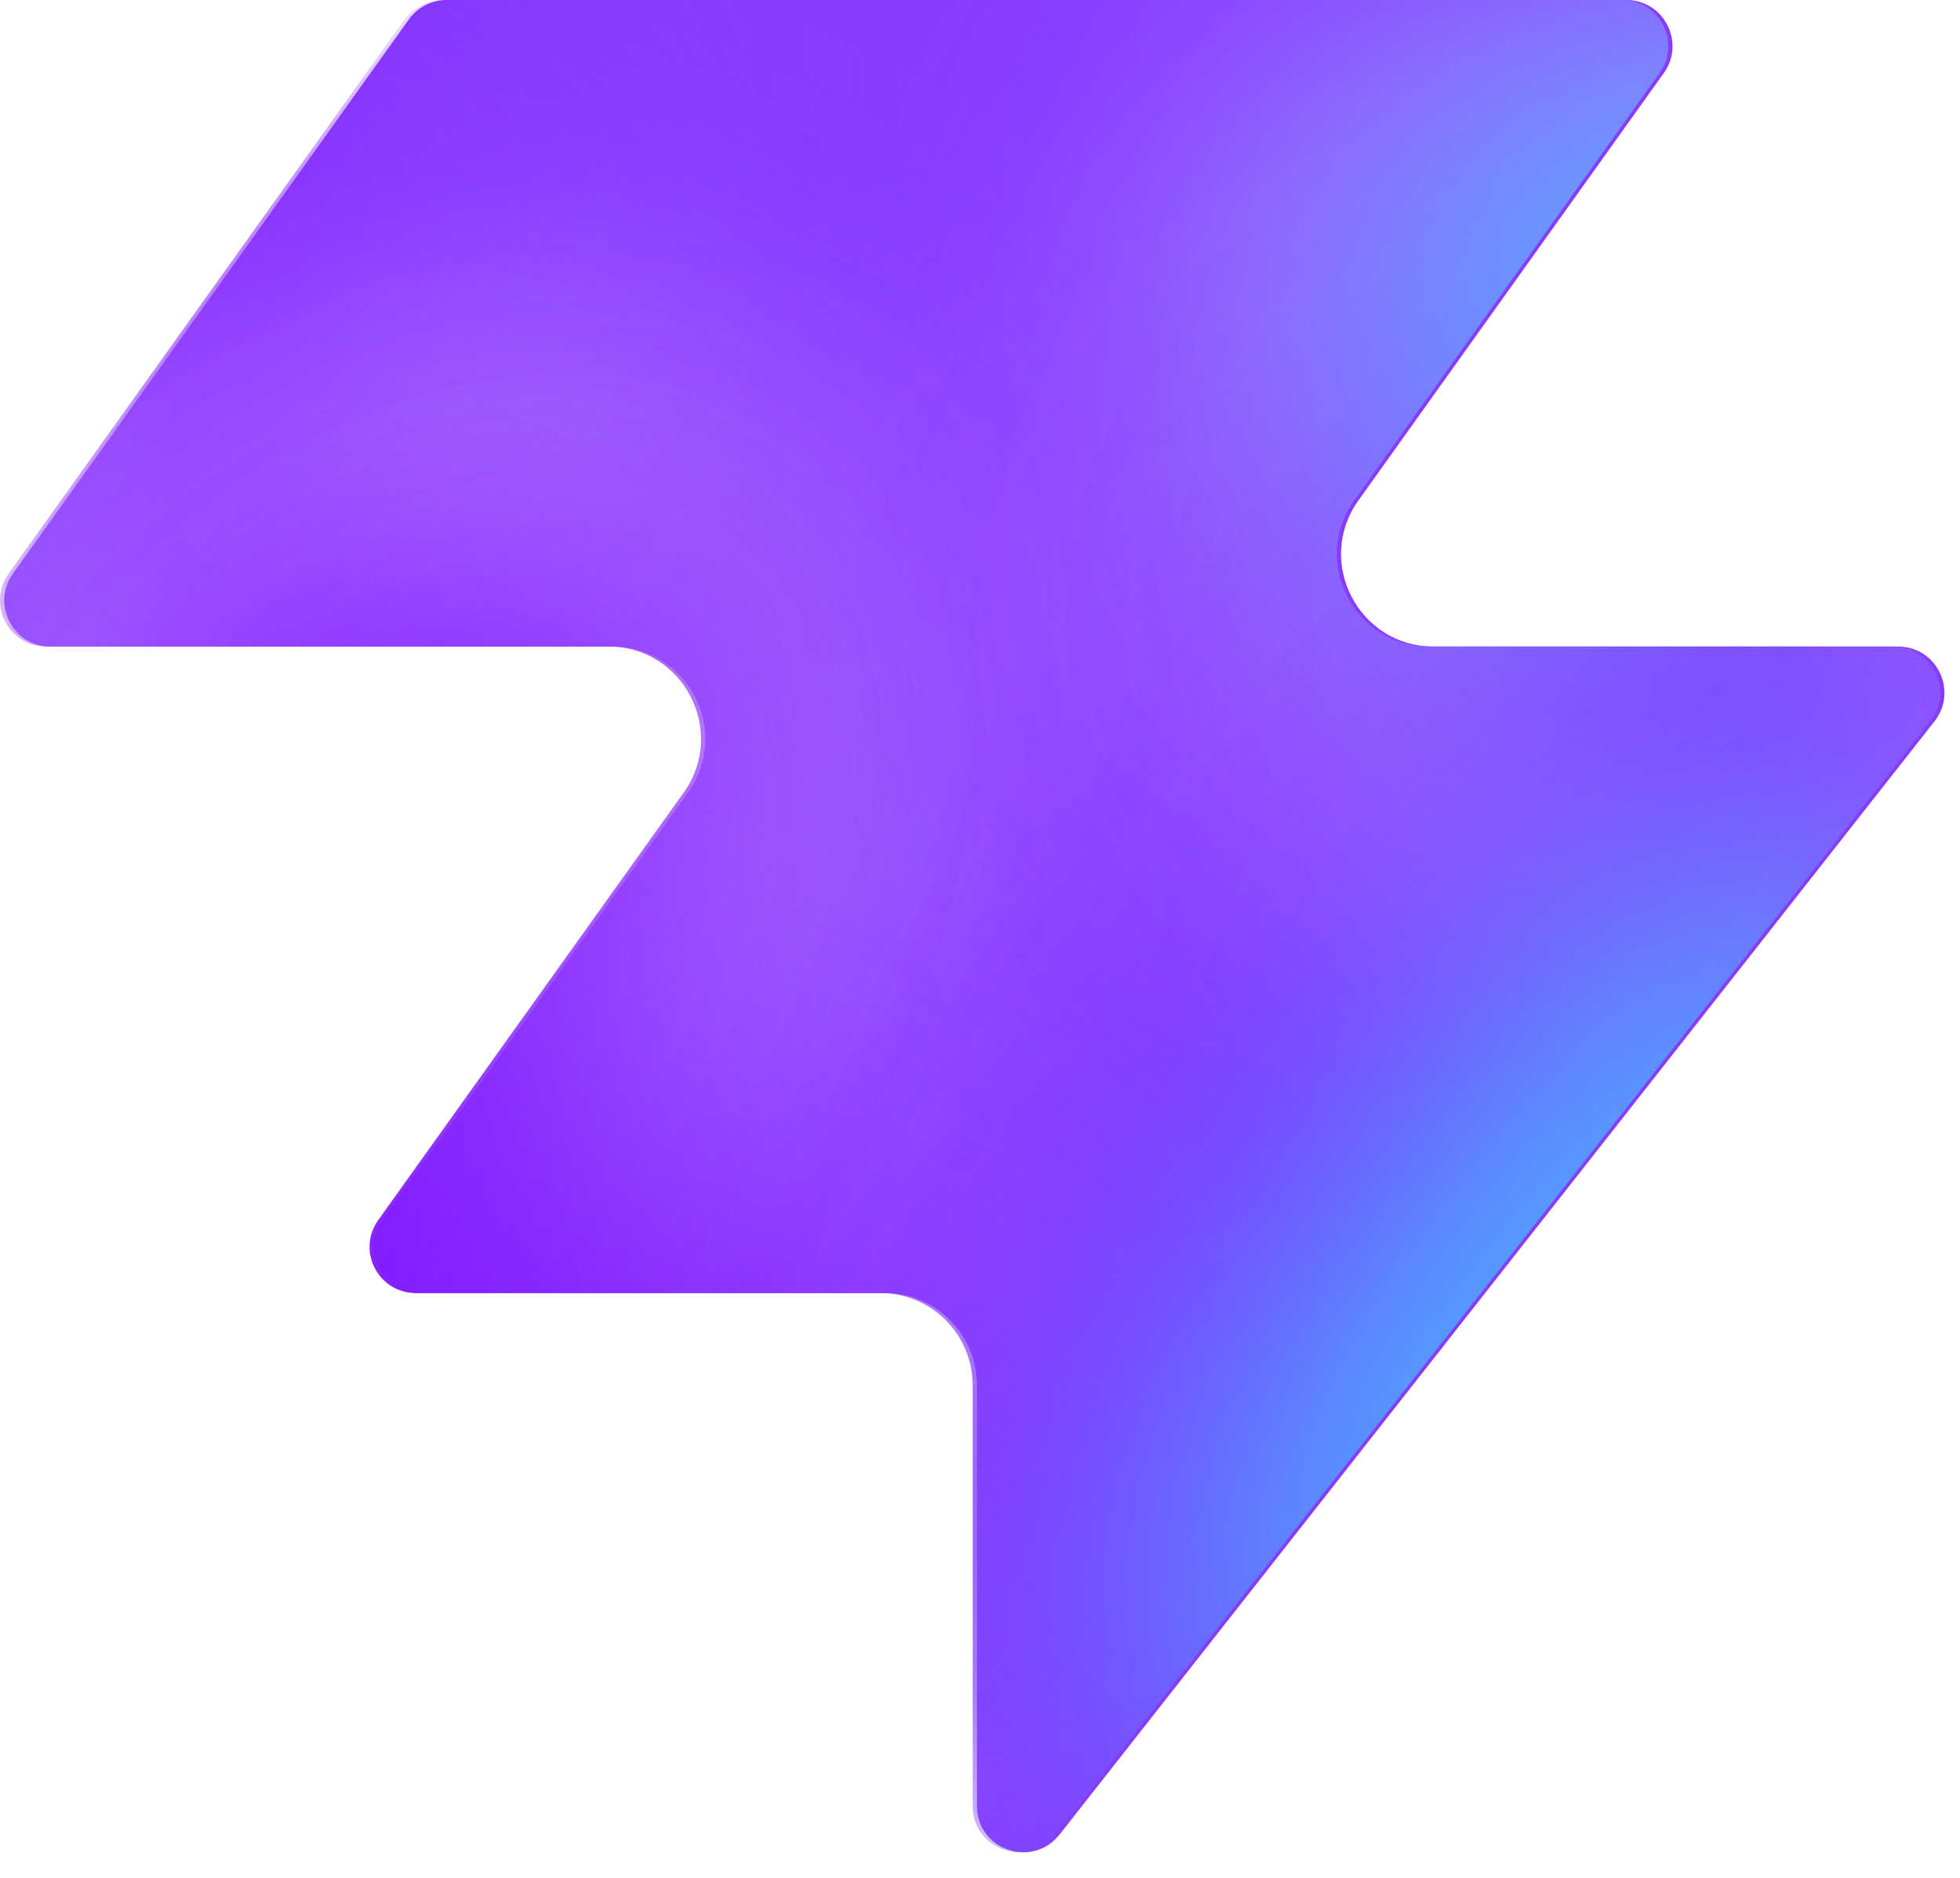
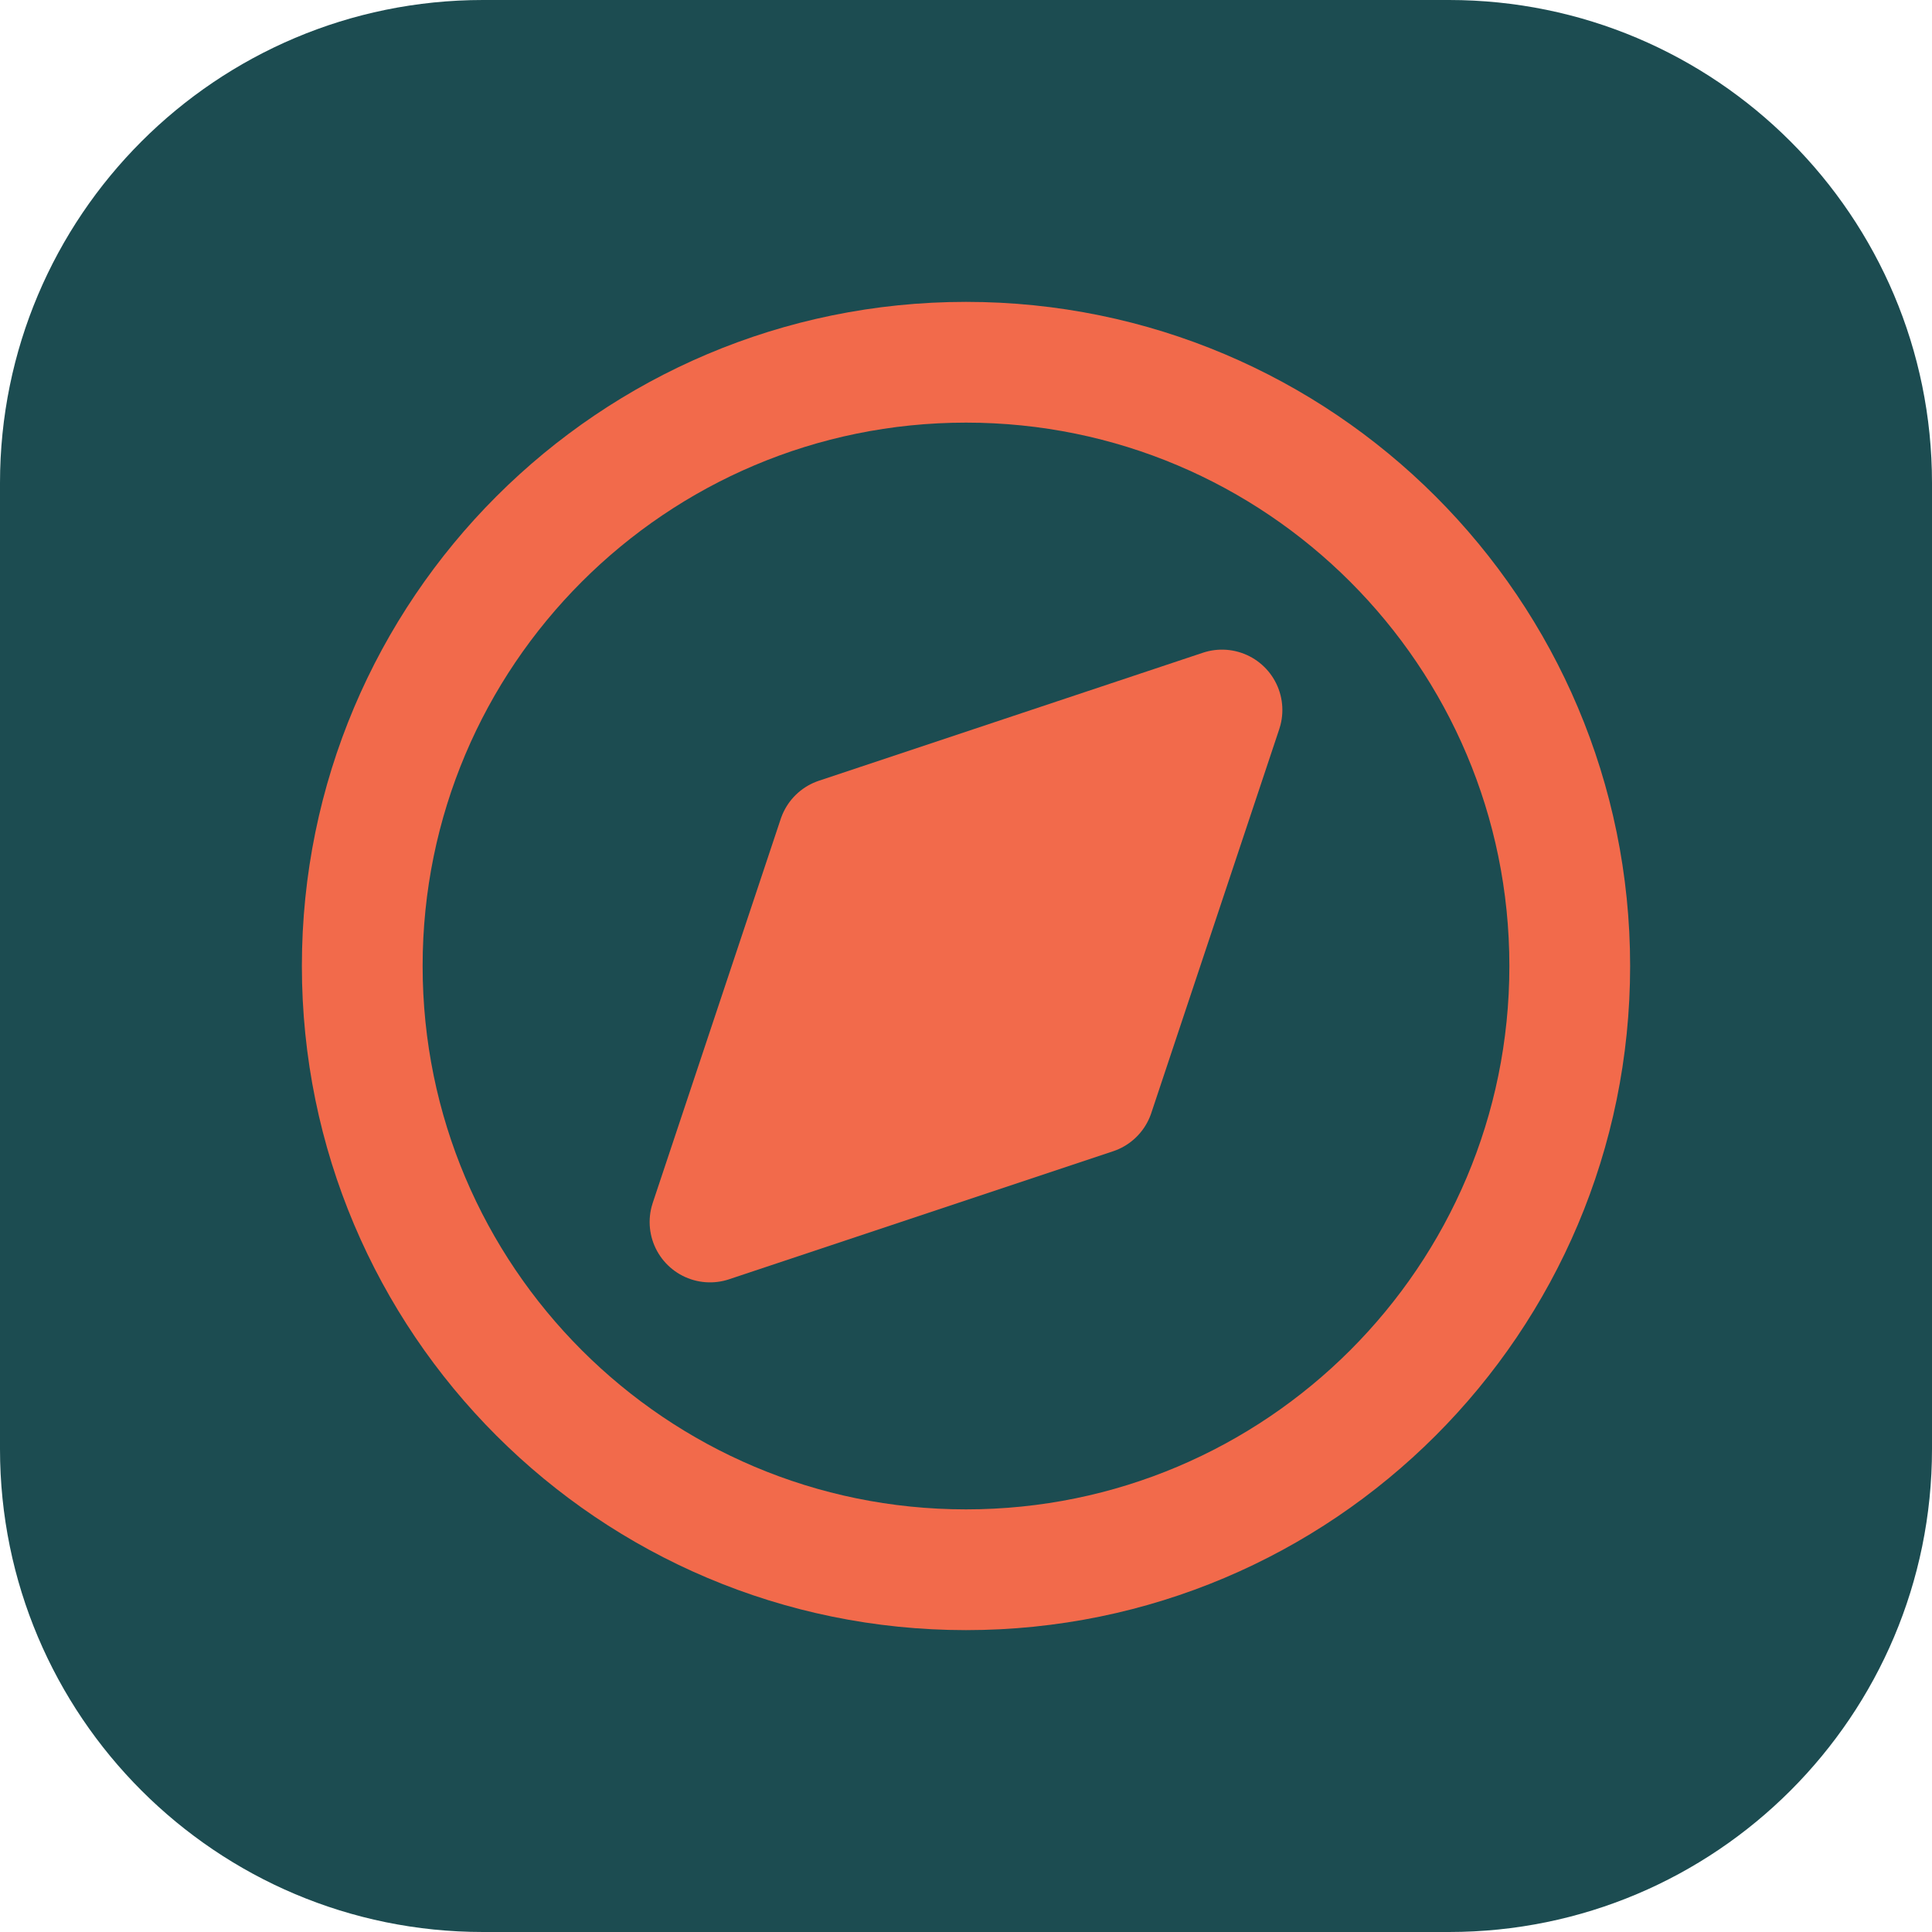
- <svg xmlns="http://www.w3.org/2000/svg" width="48" height="46" fill="none" viewBox="0 0 48 46">
-   <path fill="#863bff" d="M25.946 44.938c-.664.845-2.021.375-2.021-.698V33.937a2.26 2.26 0 0 0-2.262-2.262H10.287c-.92 0-1.456-1.04-.92-1.788l7.48-10.471c1.07-1.497 0-3.578-1.842-3.578H1.237c-.92 0-1.456-1.04-.92-1.788L10.013.474c.214-.297.556-.474.92-.474h28.894c.92 0 1.456 1.04.92 1.788l-7.48 10.471c-1.07 1.498 0 3.579 1.842 3.579h11.377c.943 0 1.473 1.088.89 1.83L25.947 44.94z" style="fill:#863bff;fill:color(display-p3 .525 .23 1);fill-opacity:1" />
-   <mask id="a" width="48" height="46" x="0" y="0" maskUnits="userSpaceOnUse" style="mask-type:alpha">
-     <path fill="#000" d="M25.842 44.938c-.664.844-2.021.375-2.021-.698V33.937a2.26 2.26 0 0 0-2.262-2.262H10.183c-.92 0-1.456-1.04-.92-1.788l7.48-10.471c1.07-1.498 0-3.579-1.842-3.579H1.133c-.92 0-1.456-1.04-.92-1.787L9.91.473c.214-.297.556-.474.92-.474h28.894c.92 0 1.456 1.04.92 1.788l-7.48 10.471c-1.07 1.498 0 3.578 1.842 3.578h11.377c.943 0 1.473 1.088.89 1.832L25.843 44.94z" style="fill:#000;fill-opacity:1" />
-   </mask>
-   <g mask="url(#a)">
-     <g filter="url(#b)">
-       <ellipse cx="5.508" cy="14.704" fill="#ede6ff" rx="5.508" ry="14.704" style="fill:#ede6ff;fill:color(display-p3 .927 .903 1);fill-opacity:1" transform="matrix(.00324 1 1 -.00324 -4.47 31.516)" />
-     </g>
-     <g filter="url(#c)">
-       <ellipse cx="10.399" cy="29.851" fill="#ede6ff" rx="10.399" ry="29.851" style="fill:#ede6ff;fill:color(display-p3 .927 .903 1);fill-opacity:1" transform="matrix(.00324 1 1 -.00324 -39.328 7.883)" />
-     </g>
-     <g filter="url(#d)">
-       <ellipse cx="5.508" cy="30.487" fill="#7e14ff" rx="5.508" ry="30.487" style="fill:#7e14ff;fill:color(display-p3 .492 .077 1);fill-opacity:1" transform="rotate(89.814 -25.913 -14.639)scale(1 -1)" />
-     </g>
-     <g filter="url(#e)">
-       <ellipse cx="5.508" cy="30.599" fill="#7e14ff" rx="5.508" ry="30.599" style="fill:#7e14ff;fill:color(display-p3 .492 .077 1);fill-opacity:1" transform="rotate(89.814 -32.644 -3.334)scale(1 -1)" />
-     </g>
-     <g filter="url(#f)">
-       <ellipse cx="5.508" cy="30.599" fill="#7e14ff" rx="5.508" ry="30.599" style="fill:#7e14ff;fill:color(display-p3 .492 .077 1);fill-opacity:1" transform="matrix(.00324 1 1 -.00324 -34.34 30.47)" />
-     </g>
-     <g filter="url(#g)">
-       <ellipse cx="14.072" cy="22.078" fill="#ede6ff" rx="14.072" ry="22.078" style="fill:#ede6ff;fill:color(display-p3 .927 .903 1);fill-opacity:1" transform="rotate(93.35 24.506 48.493)scale(-1 1)" />
-     </g>
-     <g filter="url(#h)">
-       <ellipse cx="3.47" cy="21.501" fill="#7e14ff" rx="3.47" ry="21.501" style="fill:#7e14ff;fill:color(display-p3 .492 .077 1);fill-opacity:1" transform="rotate(89.009 28.708 47.59)scale(-1 1)" />
-     </g>
-     <g filter="url(#i)">
-       <ellipse cx="3.47" cy="21.501" fill="#7e14ff" rx="3.47" ry="21.501" style="fill:#7e14ff;fill:color(display-p3 .492 .077 1);fill-opacity:1" transform="rotate(89.009 28.708 47.59)scale(-1 1)" />
-     </g>
-     <g filter="url(#j)">
-       <ellipse cx=".387" cy="8.972" fill="#7e14ff" rx="4.407" ry="29.108" style="fill:#7e14ff;fill:color(display-p3 .492 .077 1);fill-opacity:1" transform="rotate(39.51 .387 8.972)" />
-     </g>
-     <g filter="url(#k)">
-       <ellipse cx="47.523" cy="-6.092" fill="#7e14ff" rx="4.407" ry="29.108" style="fill:#7e14ff;fill:color(display-p3 .492 .077 1);fill-opacity:1" transform="rotate(37.892 47.523 -6.092)" />
-     </g>
-     <g filter="url(#l)">
-       <ellipse cx="41.412" cy="6.333" fill="#47bfff" rx="5.971" ry="9.665" style="fill:#47bfff;fill:color(display-p3 .28 .748 1);fill-opacity:1" transform="rotate(37.892 41.412 6.333)" />
-     </g>
-     <g filter="url(#m)">
-       <ellipse cx="-1.879" cy="38.332" fill="#7e14ff" rx="4.407" ry="29.108" style="fill:#7e14ff;fill:color(display-p3 .492 .077 1);fill-opacity:1" transform="rotate(37.892 -1.88 38.332)" />
-     </g>
-     <g filter="url(#n)">
-       <ellipse cx="-1.879" cy="38.332" fill="#7e14ff" rx="4.407" ry="29.108" style="fill:#7e14ff;fill:color(display-p3 .492 .077 1);fill-opacity:1" transform="rotate(37.892 -1.88 38.332)" />
-     </g>
-     <g filter="url(#o)">
-       <ellipse cx="35.651" cy="29.907" fill="#7e14ff" rx="4.407" ry="29.108" style="fill:#7e14ff;fill:color(display-p3 .492 .077 1);fill-opacity:1" transform="rotate(37.892 35.651 29.907)" />
-     </g>
-     <g filter="url(#p)">
-       <ellipse cx="38.418" cy="32.4" fill="#47bfff" rx="5.971" ry="15.297" style="fill:#47bfff;fill:color(display-p3 .28 .748 1);fill-opacity:1" transform="rotate(37.892 38.418 32.4)" />
-     </g>
+ <svg xmlns="http://www.w3.org/2000/svg" viewBox="0 0 32 32">
+   <rect width="32" height="32" rx="8" fill="#1c4c51" />
+   <g transform="translate(4 4)" fill="none" stroke="#f26a4b" stroke-width="2" stroke-linecap="round" stroke-linejoin="round">
+     <circle cx="12" cy="12" r="10" />
+     <polygon points="16.24 7.76 14.12 14.12 7.76 16.24 9.88 9.88 16.24 7.76" fill="#f26a4b" />
  </g>
-   <defs>
-     <filter id="b" width="60.045" height="41.654" x="-19.77" y="16.149" color-interpolation-filters="sRGB" filterUnits="userSpaceOnUse">
-       <feFlood flood-opacity="0" result="BackgroundImageFix" />
-       <feBlend in="SourceGraphic" in2="BackgroundImageFix" result="shape" />
-       <feGaussianBlur result="effect1_foregroundBlur_2002_17158" stdDeviation="7.659" />
-     </filter>
-     <filter id="c" width="90.34" height="51.437" x="-54.613" y="-7.533" color-interpolation-filters="sRGB" filterUnits="userSpaceOnUse">
-       <feFlood flood-opacity="0" result="BackgroundImageFix" />
-       <feBlend in="SourceGraphic" in2="BackgroundImageFix" result="shape" />
-       <feGaussianBlur result="effect1_foregroundBlur_2002_17158" stdDeviation="7.659" />
-     </filter>
-     <filter id="d" width="79.355" height="29.4" x="-49.64" y="2.03" color-interpolation-filters="sRGB" filterUnits="userSpaceOnUse">
-       <feFlood flood-opacity="0" result="BackgroundImageFix" />
-       <feBlend in="SourceGraphic" in2="BackgroundImageFix" result="shape" />
-       <feGaussianBlur result="effect1_foregroundBlur_2002_17158" stdDeviation="4.596" />
-     </filter>
-     <filter id="e" width="79.579" height="29.4" x="-45.045" y="20.029" color-interpolation-filters="sRGB" filterUnits="userSpaceOnUse">
-       <feFlood flood-opacity="0" result="BackgroundImageFix" />
-       <feBlend in="SourceGraphic" in2="BackgroundImageFix" result="shape" />
-       <feGaussianBlur result="effect1_foregroundBlur_2002_17158" stdDeviation="4.596" />
-     </filter>
-     <filter id="f" width="79.579" height="29.4" x="-43.513" y="21.178" color-interpolation-filters="sRGB" filterUnits="userSpaceOnUse">
-       <feFlood flood-opacity="0" result="BackgroundImageFix" />
-       <feBlend in="SourceGraphic" in2="BackgroundImageFix" result="shape" />
-       <feGaussianBlur result="effect1_foregroundBlur_2002_17158" stdDeviation="4.596" />
-     </filter>
-     <filter id="g" width="74.749" height="58.852" x="15.756" y="-17.901" color-interpolation-filters="sRGB" filterUnits="userSpaceOnUse">
-       <feFlood flood-opacity="0" result="BackgroundImageFix" />
-       <feBlend in="SourceGraphic" in2="BackgroundImageFix" result="shape" />
-       <feGaussianBlur result="effect1_foregroundBlur_2002_17158" stdDeviation="7.659" />
-     </filter>
-     <filter id="h" width="61.377" height="25.362" x="23.548" y="2.284" color-interpolation-filters="sRGB" filterUnits="userSpaceOnUse">
-       <feFlood flood-opacity="0" result="BackgroundImageFix" />
-       <feBlend in="SourceGraphic" in2="BackgroundImageFix" result="shape" />
-       <feGaussianBlur result="effect1_foregroundBlur_2002_17158" stdDeviation="4.596" />
-     </filter>
-     <filter id="i" width="61.377" height="25.362" x="23.548" y="2.284" color-interpolation-filters="sRGB" filterUnits="userSpaceOnUse">
-       <feFlood flood-opacity="0" result="BackgroundImageFix" />
-       <feBlend in="SourceGraphic" in2="BackgroundImageFix" result="shape" />
-       <feGaussianBlur result="effect1_foregroundBlur_2002_17158" stdDeviation="4.596" />
-     </filter>
-     <filter id="j" width="56.045" height="63.649" x="-27.636" y="-22.853" color-interpolation-filters="sRGB" filterUnits="userSpaceOnUse">
-       <feFlood flood-opacity="0" result="BackgroundImageFix" />
-       <feBlend in="SourceGraphic" in2="BackgroundImageFix" result="shape" />
-       <feGaussianBlur result="effect1_foregroundBlur_2002_17158" stdDeviation="4.596" />
-     </filter>
-     <filter id="k" width="54.814" height="64.646" x="20.116" y="-38.415" color-interpolation-filters="sRGB" filterUnits="userSpaceOnUse">
-       <feFlood flood-opacity="0" result="BackgroundImageFix" />
-       <feBlend in="SourceGraphic" in2="BackgroundImageFix" result="shape" />
-       <feGaussianBlur result="effect1_foregroundBlur_2002_17158" stdDeviation="4.596" />
-     </filter>
-     <filter id="l" width="33.541" height="35.313" x="24.641" y="-11.323" color-interpolation-filters="sRGB" filterUnits="userSpaceOnUse">
-       <feFlood flood-opacity="0" result="BackgroundImageFix" />
-       <feBlend in="SourceGraphic" in2="BackgroundImageFix" result="shape" />
-       <feGaussianBlur result="effect1_foregroundBlur_2002_17158" stdDeviation="4.596" />
-     </filter>
-     <filter id="m" width="54.814" height="64.646" x="-29.286" y="6.009" color-interpolation-filters="sRGB" filterUnits="userSpaceOnUse">
-       <feFlood flood-opacity="0" result="BackgroundImageFix" />
-       <feBlend in="SourceGraphic" in2="BackgroundImageFix" result="shape" />
-       <feGaussianBlur result="effect1_foregroundBlur_2002_17158" stdDeviation="4.596" />
-     </filter>
-     <filter id="n" width="54.814" height="64.646" x="-29.286" y="6.009" color-interpolation-filters="sRGB" filterUnits="userSpaceOnUse">
-       <feFlood flood-opacity="0" result="BackgroundImageFix" />
-       <feBlend in="SourceGraphic" in2="BackgroundImageFix" result="shape" />
-       <feGaussianBlur result="effect1_foregroundBlur_2002_17158" stdDeviation="4.596" />
-     </filter>
-     <filter id="o" width="54.814" height="64.646" x="8.244" y="-2.416" color-interpolation-filters="sRGB" filterUnits="userSpaceOnUse">
-       <feFlood flood-opacity="0" result="BackgroundImageFix" />
-       <feBlend in="SourceGraphic" in2="BackgroundImageFix" result="shape" />
-       <feGaussianBlur result="effect1_foregroundBlur_2002_17158" stdDeviation="4.596" />
-     </filter>
-     <filter id="p" width="39.409" height="43.623" x="18.713" y="10.588" color-interpolation-filters="sRGB" filterUnits="userSpaceOnUse">
-       <feFlood flood-opacity="0" result="BackgroundImageFix" />
-       <feBlend in="SourceGraphic" in2="BackgroundImageFix" result="shape" />
-       <feGaussianBlur result="effect1_foregroundBlur_2002_17158" stdDeviation="4.596" />
-     </filter>
-   </defs>
</svg>
